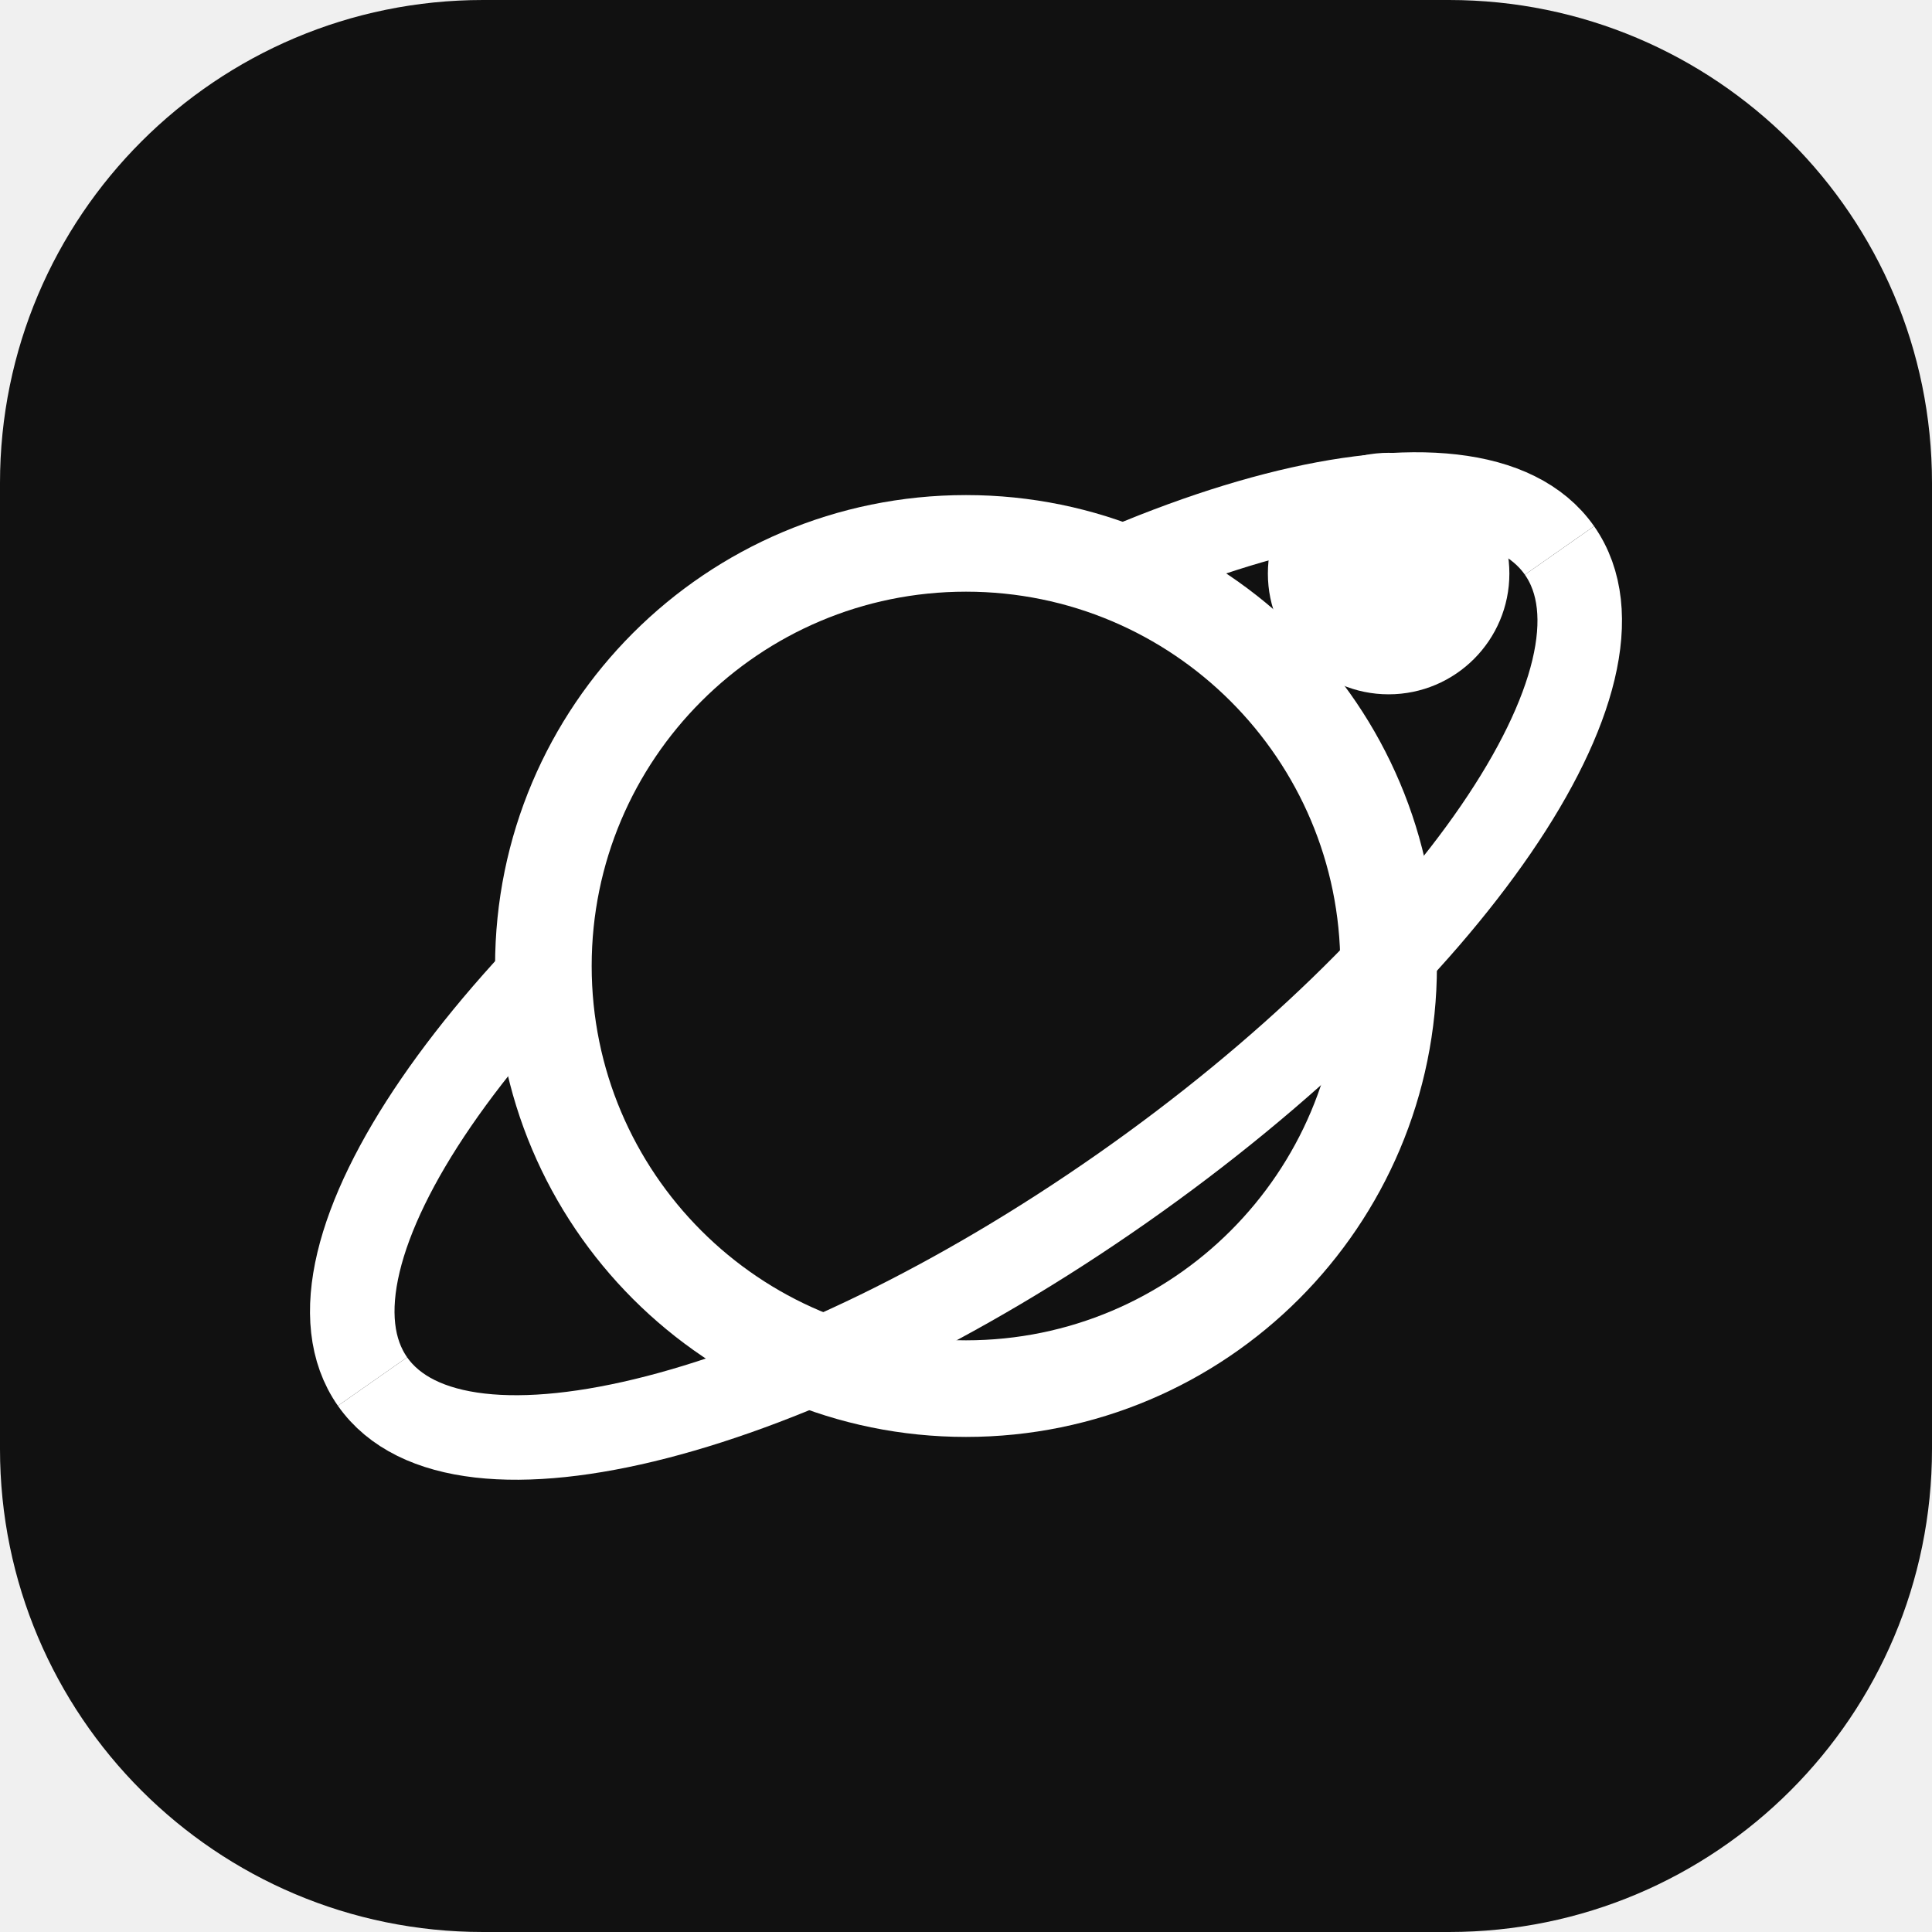
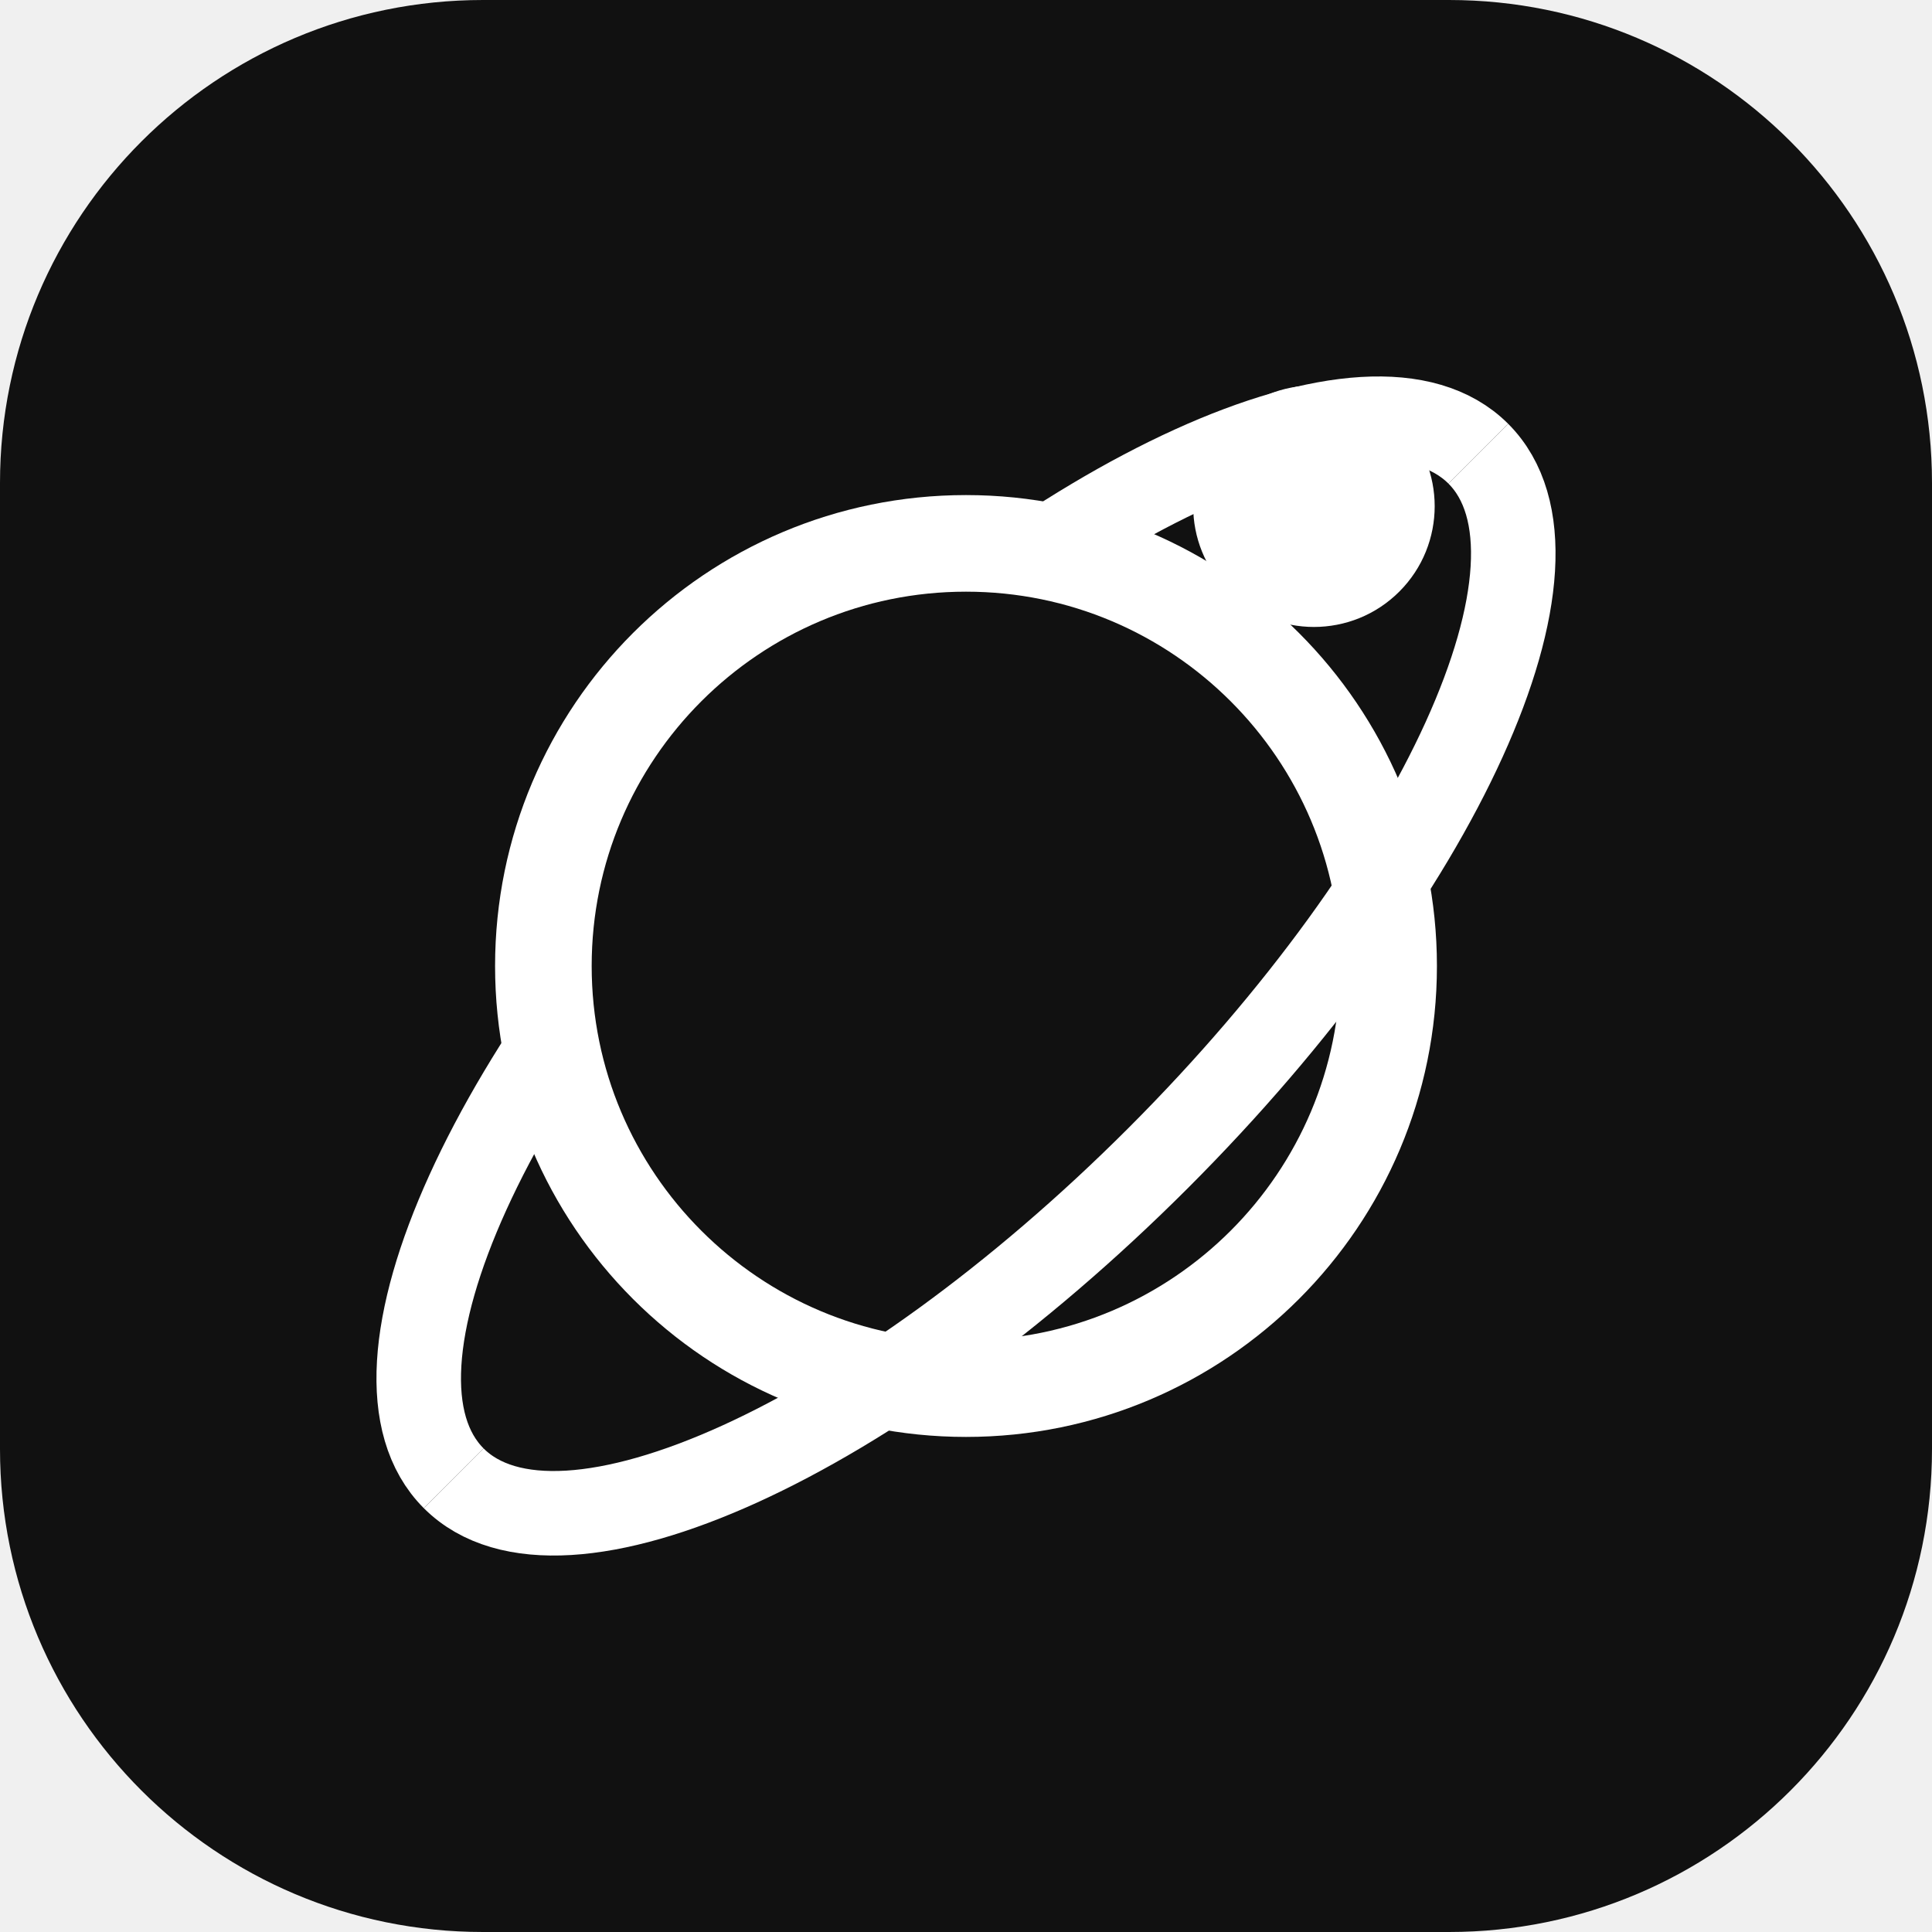
<svg xmlns="http://www.w3.org/2000/svg" viewBox="0 0 32 32">
  <rect width="32" height="32" rx="8" fill="#111" />
-   <g fill="none" stroke="#fff" stroke-width="1.4" transform="rotate(-35 16 16)">
+   <g fill="none" stroke="#fff" stroke-width="1.4" transform="rotate(-45 16 16)">
    <path d="M4 16A12 4.5 0 0 1 28 16" />
  </g>
  <circle cx="16" cy="16" r="7" fill="#111" stroke="#fff" stroke-width="1.6" />
-   <g fill="none" stroke="#fff" stroke-width="1.4" transform="rotate(-35 16 16)">
+   <g fill="none" stroke="#fff" stroke-width="1.4" transform="rotate(-45 16 16)">
    <path d="M4 16A12 4.5 0 0 0 28 16" />
+     <circle cx="25.46" cy="14.69" r="2" fill="#fff" stroke="none" />
  </g>
-   <circle cx="23" cy="9.5" r="2" fill="#fff" />
</svg>
